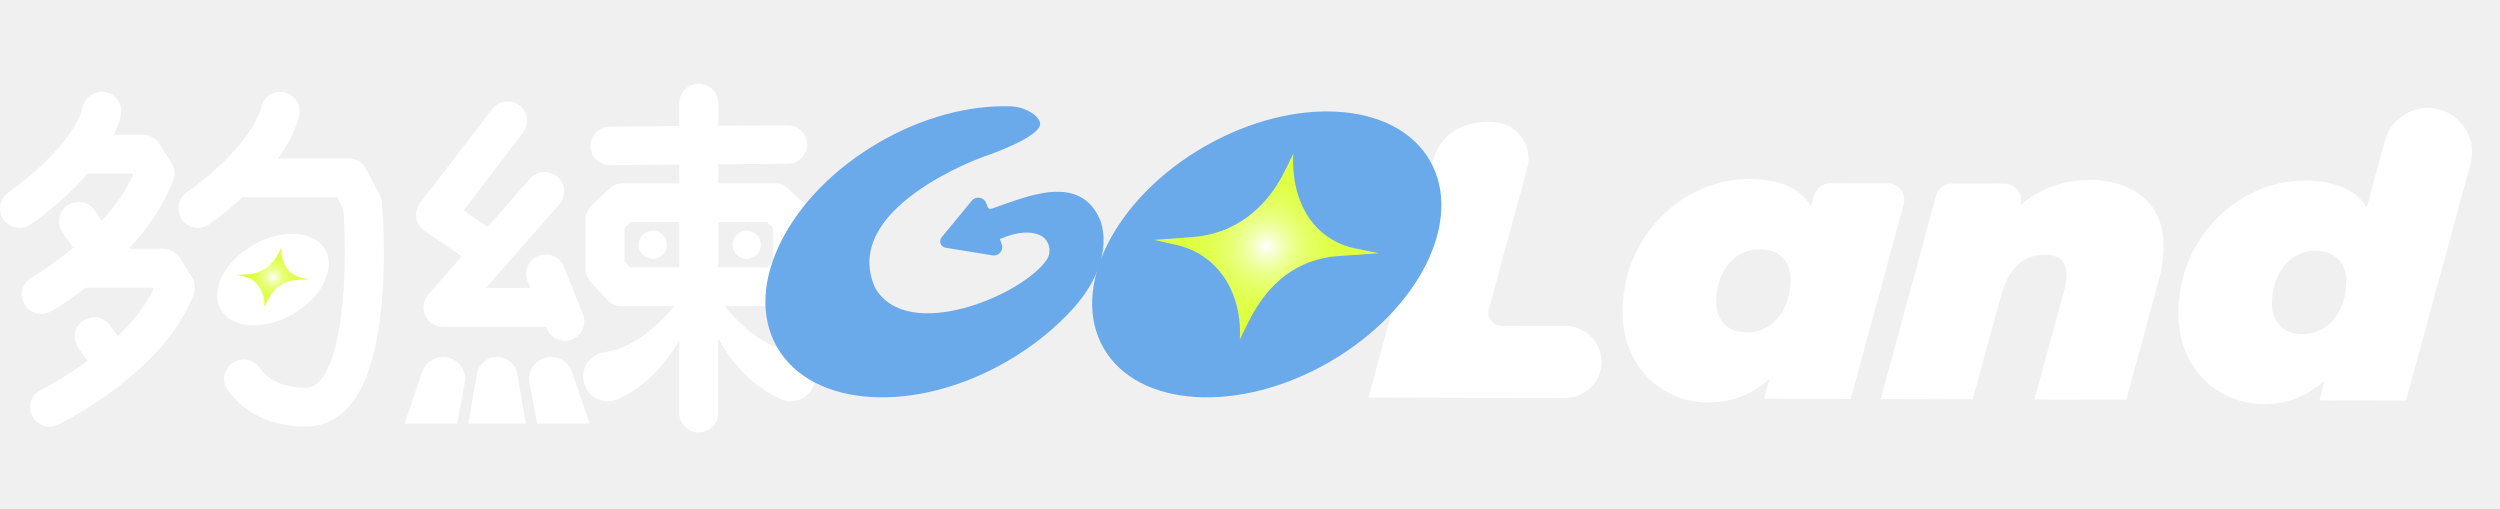
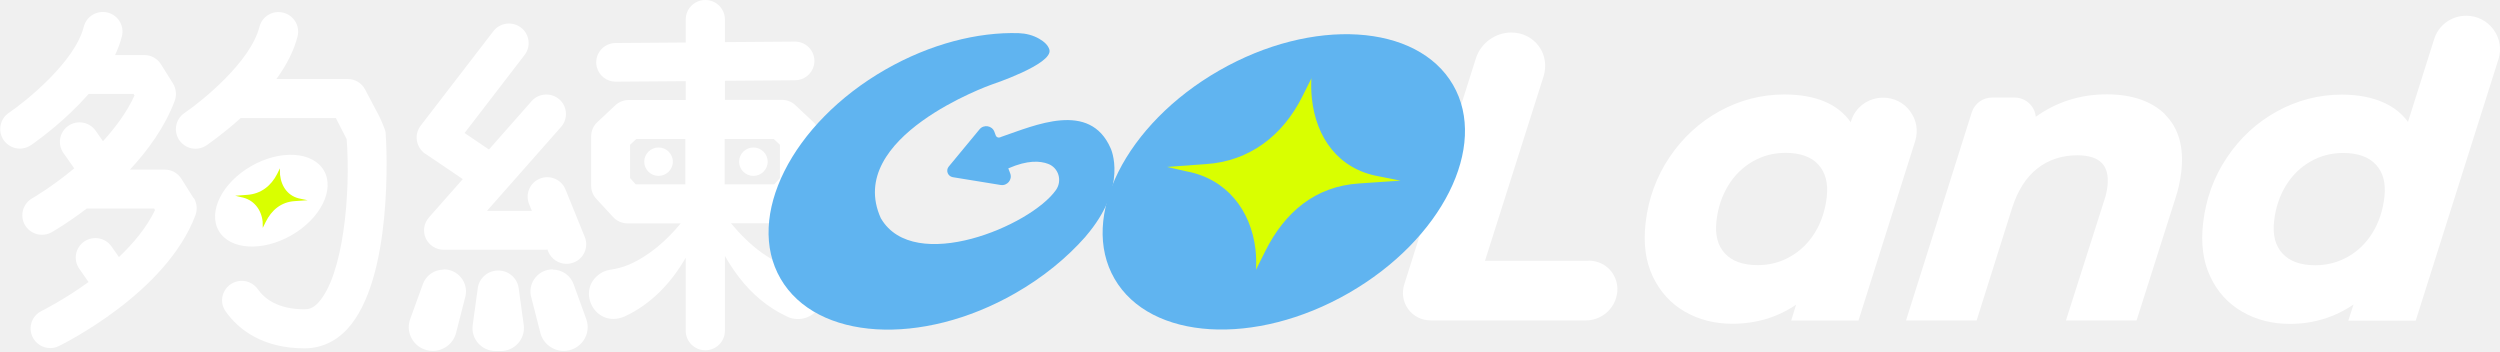
- <svg xmlns="http://www.w3.org/2000/svg" width="285" height="58" viewBox="0 0 285 58" fill="none">
-   <path d="M33.395 35.802C36.679 33.91 38.323 30.616 37.067 28.445C35.81 26.274 32.129 26.048 28.844 27.94C25.559 29.832 23.915 33.125 25.172 35.296C26.428 37.467 30.11 37.694 33.395 35.802Z" fill="#FFFFFF" />
-   <path d="M32.088 28.197C32.073 28.449 32.079 28.699 32.103 28.939C32.247 30.304 33.031 31.419 34.444 31.675L35.213 31.831L33.757 31.93C32.217 32.029 31.142 32.94 30.457 34.32L30.132 34.975C30.147 34.732 30.138 34.488 30.111 34.257C29.951 32.883 29.098 31.756 27.673 31.5L27.001 31.344L28.36 31.245C29.9 31.146 31.075 30.235 31.756 28.855L32.082 28.2L32.088 28.197Z" fill="url(#paint0_radial_32_856)" />
-   <path d="M43.528 23.058C43.504 22.766 43.419 22.48 43.284 22.219L41.726 19.246C41.343 18.515 40.584 18.055 39.758 18.055H31.706C32.902 16.396 33.701 14.782 34.095 13.218C34.394 12.031 33.67 10.829 32.48 10.531C31.29 10.233 30.084 10.955 29.786 12.142C28.791 16.098 23.328 20.547 21.306 21.927C20.293 22.616 20.034 23.995 20.724 25.006C21.155 25.634 21.851 25.974 22.562 25.974C22.993 25.974 23.43 25.847 23.813 25.589C23.894 25.535 25.636 24.341 27.67 22.486H38.42L39.143 23.869C39.607 29.993 39.276 40.352 36.416 43.454C35.807 44.116 35.268 44.2 34.867 44.2C31.817 44.2 30.325 42.964 29.614 41.951C29.099 41.218 28.213 40.839 27.333 41.016C25.784 41.332 25.04 43.127 25.944 44.422C27.417 46.539 30.202 48.631 34.867 48.631C36.708 48.631 38.375 47.876 39.688 46.448C44.887 40.803 43.688 24.852 43.534 23.052L43.528 23.058Z" fill="#FFFFFF" />
-   <path d="M21.882 31.598L20.514 29.406C20.107 28.757 19.396 28.363 18.627 28.363H14.683C16.735 26.157 18.639 23.511 19.748 20.538C19.989 19.895 19.917 19.176 19.553 18.593L18.184 16.402C17.778 15.752 17.066 15.358 16.298 15.358H12.986C13.323 14.637 13.583 13.928 13.758 13.227C14.056 12.04 13.332 10.837 12.142 10.54C10.952 10.242 9.746 10.963 9.448 12.151C8.454 16.107 2.99 20.556 0.968 21.936C-0.045 22.624 -0.304 24.004 0.386 25.014C0.817 25.643 1.513 25.982 2.225 25.982C2.655 25.982 3.092 25.856 3.475 25.598C3.563 25.537 5.642 24.116 7.914 21.954C8.68 21.227 9.37 20.505 9.994 19.793H15.065L15.177 19.973C14.3 21.873 13.013 23.622 11.609 25.156L10.771 23.959C10.069 22.955 8.683 22.712 7.679 23.412C6.673 24.113 6.425 25.492 7.131 26.496L8.354 28.243C5.832 30.347 3.671 31.607 3.605 31.646C2.541 32.253 2.173 33.606 2.782 34.67C3.192 35.386 3.942 35.785 4.711 35.785C5.084 35.785 5.464 35.692 5.811 35.494C5.979 35.398 7.628 34.445 9.771 32.8H17.392L17.5 32.972C16.554 34.947 15.059 36.75 13.417 38.313L12.573 37.108C11.871 36.104 10.485 35.861 9.481 36.561C8.475 37.261 8.228 38.641 8.933 39.645L9.984 41.151C7.182 43.187 4.756 44.395 4.678 44.431C3.575 44.969 3.12 46.295 3.656 47.395C4.042 48.183 4.831 48.64 5.654 48.64C5.982 48.64 6.314 48.568 6.627 48.414C7.122 48.174 18.769 42.414 22.075 33.552C22.316 32.908 22.244 32.19 21.879 31.607L21.882 31.598Z" fill="#FFFFFF" />
-   <path d="M48.403 26.324L52.652 29.221L48.825 33.58C48.249 34.235 48.114 35.164 48.472 35.955C48.831 36.745 49.624 37.257 50.495 37.257H61.894C62.009 37.257 62.12 37.245 62.232 37.23L62.325 37.458C62.675 38.324 63.507 38.847 64.386 38.847C64.661 38.847 64.941 38.796 65.215 38.687C66.354 38.23 66.906 36.941 66.448 35.805L64.269 30.394C63.811 29.258 62.518 28.707 61.379 29.164C60.24 29.621 59.688 30.911 60.147 32.047L60.46 32.826H55.394L63.766 23.291C64.573 22.371 64.48 20.97 63.558 20.164C62.636 19.359 61.231 19.452 60.424 20.372L55.599 25.867L52.842 23.988L59.634 15.12C60.379 14.149 60.192 12.757 59.218 12.015C58.242 11.272 56.85 11.459 56.105 12.43L47.891 23.152C47.52 23.636 47.367 24.249 47.463 24.848C47.559 25.449 47.9 25.981 48.403 26.327V26.324Z" fill="#FFFFFF" />
-   <path d="M50.507 40.696C49.428 40.696 48.469 41.381 48.126 42.4L46.131 48.295H52.104L52.977 43.669C53.27 42.124 52.083 40.696 50.507 40.696Z" fill="#FFFFFF" />
-   <path d="M62.832 40.696C61.256 40.696 60.068 42.124 60.361 43.669L61.235 48.295H67.207L65.212 42.4C64.869 41.381 63.907 40.696 62.832 40.696Z" fill="#FFFFFF" />
-   <path d="M56.669 40.696C55.53 40.696 54.557 41.513 54.364 42.635L53.388 48.298H59.951L58.974 42.635C58.782 41.516 57.808 40.696 56.669 40.696Z" fill="#FFFFFF" />
-   <path d="M90.553 40.158C87.353 39.711 84.626 37.36 82.591 34.898H88.471C89.095 34.898 89.692 34.636 90.113 34.173L92 32.105C92.374 31.696 92.579 31.164 92.579 30.614V25.026C92.579 24.415 92.325 23.829 91.879 23.411L89.839 21.496C89.426 21.108 88.884 20.895 88.317 20.895H81.88V18.728L89.806 18.665C90.813 18.665 91.692 17.982 91.937 17.008C92.286 15.622 91.237 14.279 89.806 14.279L81.88 14.342V11.762C81.88 10.539 80.886 9.547 79.659 9.547C78.433 9.547 77.438 10.539 77.438 11.762V14.375L69.513 14.438C68.081 14.438 67.029 15.782 67.382 17.168C67.629 18.142 68.506 18.824 69.513 18.824L77.438 18.761V20.895H71.001C70.435 20.895 69.892 21.111 69.48 21.496L67.439 23.411C66.993 23.829 66.74 24.415 66.74 25.026V30.614C66.74 31.167 66.948 31.699 67.319 32.105L69.205 34.173C69.627 34.633 70.224 34.898 70.848 34.898H76.851C75.281 36.819 73.298 38.58 71.043 39.566C70.308 39.885 69.573 40.056 68.886 40.158C68.615 40.201 68.331 40.282 68.072 40.408C64.772 42.164 67.099 46.952 70.522 45.464C73.56 44.051 75.814 41.611 77.435 38.791V47.085C77.435 48.308 78.43 49.3 79.656 49.3C80.883 49.3 81.877 48.308 81.877 47.085V38.58C82.359 39.431 82.899 40.252 83.511 41.051C84.912 42.864 86.669 44.409 88.83 45.425C89.107 45.567 89.402 45.666 89.725 45.714C91.262 45.939 92.693 44.878 92.922 43.345C93.148 41.812 92.084 40.384 90.547 40.158H90.553ZM87.44 25.326L88.139 25.982V29.757L87.492 30.467H81.886V25.326H87.44ZM71.188 29.757V25.982L71.887 25.326H77.441V30.467H71.836L71.188 29.757Z" fill="#FFFFFF" />
-   <path d="M74.413 26.294C73.521 26.294 72.8 27.015 72.8 27.902C72.8 28.789 73.524 29.51 74.413 29.51C75.302 29.51 76.025 28.789 76.025 27.902C76.025 27.015 75.302 26.294 74.413 26.294Z" fill="#FFFFFF" />
-   <path d="M85.129 29.51C86.02 29.51 86.741 28.789 86.741 27.902C86.741 27.015 86.017 26.294 85.129 26.294C84.24 26.294 83.516 27.015 83.516 27.902C83.516 28.789 84.24 29.51 85.129 29.51Z" fill="#FFFFFF" />
-   <path d="M178.462 37.16L171.193 37.139C170.192 37.139 169.466 36.186 169.728 35.224L174.104 19.162C174.827 16.508 172.829 13.896 170.072 13.887V13.88C169.3 13.88 164.813 13.694 163.454 18.059L156.029 45.241C156.016 45.283 156.05 45.322 156.092 45.322L178.263 45.388C180.131 45.394 181.87 44.234 182.403 42.445C183.187 39.803 181.207 37.166 178.462 37.157V37.16Z" fill="#FFFFFF" />
-   <path d="M215.199 20.9L208.633 20.882C207.783 20.882 207.036 21.444 206.807 22.262L206.463 23.486C205.176 21.444 202.835 20.416 199.438 20.407C197.027 20.401 194.746 21.009 192.595 22.232C190.443 23.456 188.683 25.142 187.321 27.297C185.956 29.453 185.184 31.849 185.009 34.485C184.853 36.824 185.22 38.856 186.109 40.582C186.998 42.307 188.216 43.624 189.762 44.526C191.308 45.431 192.947 45.884 194.677 45.887C197.335 45.896 199.679 45.004 201.717 43.209L201.102 45.455L210.974 45.485L217.023 23.281C217.348 22.082 216.447 20.903 215.202 20.9H215.199ZM204.112 32.291C203.998 33.998 203.483 35.363 202.563 36.379C201.644 37.395 200.508 37.903 199.149 37.897C197.974 37.894 197.079 37.539 196.461 36.833C195.843 36.126 195.575 35.188 195.653 34.019C195.768 32.312 196.283 30.95 197.202 29.931C198.121 28.915 199.258 28.407 200.62 28.413C201.795 28.416 202.69 28.77 203.308 29.477C203.926 30.183 204.194 31.121 204.115 32.291H204.112Z" fill="#FFFFFF" />
-   <path d="M238.089 20.518C236.73 20.515 235.377 20.749 234.033 21.224C232.689 21.699 231.442 22.43 230.293 23.416L230.321 23.32C230.649 22.12 229.745 20.939 228.5 20.936L222.549 20.918C221.693 20.918 220.942 21.486 220.716 22.309L214.403 45.49L224.878 45.52L228.124 33.703C228.979 30.588 230.646 29.034 233.117 29.04C234.877 29.046 235.7 29.933 235.582 31.701C235.564 31.971 235.468 32.464 235.299 33.183L231.924 45.538L242.399 45.568L246.088 31.998C246.374 30.949 246.552 29.915 246.618 28.896C246.799 26.199 246.109 24.128 244.554 22.685C242.996 21.242 240.844 20.515 238.092 20.509L238.089 20.518Z" fill="#FFFFFF" />
-   <path d="M276.774 12.311C274.486 12.305 272.476 13.832 271.88 16.036L269.818 23.623C268.498 21.612 266.157 20.599 262.791 20.59C260.38 20.584 258.099 21.191 255.947 22.415C253.795 23.638 252.035 25.325 250.673 27.48C249.308 29.636 248.54 32.032 248.362 34.668C248.205 37.007 248.573 39.039 249.462 40.764C250.351 42.49 251.568 43.807 253.114 44.708C254.66 45.613 256.3 46.067 258.029 46.07C260.654 46.079 262.987 45.186 265.024 43.392L264.409 45.637L274.282 45.667L281.641 18.675C282.515 15.474 280.104 12.317 276.777 12.308L276.774 12.311ZM267.468 32.473C267.353 34.181 266.838 35.546 265.919 36.562C265 37.578 263.864 38.086 262.504 38.08C261.329 38.077 260.434 37.722 259.816 37.016C259.199 36.309 258.93 35.371 259.009 34.202C259.123 32.494 259.639 31.133 260.558 30.114C261.477 29.098 262.613 28.589 263.975 28.595C265.15 28.598 266.045 28.953 266.663 29.66C267.281 30.366 267.549 31.304 267.471 32.473H267.468Z" fill="#FFFFFF" />
-   <path d="M151.522 41.287C161.787 35.375 166.925 25.081 162.998 18.295C159.07 11.509 147.565 10.801 137.299 16.713C127.034 22.625 121.896 32.919 125.824 39.705C129.751 46.491 141.257 47.199 151.522 41.287Z" fill="#6AA9EA" />
-   <path d="M147.437 17.52C147.391 18.309 147.409 19.083 147.489 19.835C147.938 24.1 150.386 27.587 154.809 28.383L157.214 28.87L152.667 29.181C147.857 29.49 144.491 32.339 142.355 36.65L141.341 38.694C141.385 37.929 141.363 37.177 141.279 36.446C140.785 32.151 138.114 28.629 133.666 27.831L131.567 27.344L135.811 27.032C140.621 26.724 144.293 23.875 146.429 19.564L147.443 17.52H147.437Z" fill="url(#paint1_radial_32_856)" />
-   <path d="M125.389 25.01C123.067 19.672 116.934 22.463 113.234 23.727C113.172 23.748 113.114 23.77 113.058 23.792C112.872 23.863 112.662 23.776 112.591 23.588L112.427 23.153C112.165 22.463 111.253 22.311 110.783 22.882L107.348 27.051C106.99 27.486 107.24 28.146 107.797 28.238L113.138 29.111C113.871 29.231 114.458 28.516 114.196 27.822L113.979 27.255C113.979 27.255 114.007 27.242 114.022 27.236C116.112 26.326 117.516 26.41 118.409 26.746C119.584 27.187 120.01 28.639 119.29 29.666C116.455 33.706 103.497 39.127 99.797 32.87C99.787 32.854 99.778 32.839 99.772 32.824C95.664 23.718 112.066 17.887 112.066 17.887C112.066 17.887 119.009 15.58 118.554 13.964C118.415 13.468 117.97 13.067 117.42 12.749C116.727 12.348 115.939 12.142 115.138 12.12C110.551 11.981 105.274 13.317 100.285 16.191C89.834 22.21 84.6 32.691 88.6 39.601C92.597 46.515 104.313 47.233 114.767 41.214C117.856 39.435 120.486 37.267 122.56 34.917C122.57 34.905 122.582 34.893 122.591 34.88C127.423 29.25 125.383 25.01 125.383 25.01H125.389Z" fill="#6AA9EA" />
+ <svg xmlns="http://www.w3.org/2000/svg" width="584" height="82" viewBox="0 0 584 82" fill="none">
+   <g clip-path="url(#clip0_630_5347)">
+     <path d="M371.04 60.917H346.896L360.563 17.883C361.346 15.401 360.955 12.799 359.449 10.766C357.974 8.762 355.626 7.596 353.037 7.596C349.304 7.596 345.872 10.078 344.758 13.667L328.05 66.389C327.388 68.423 327.749 70.576 328.984 72.251C330.218 73.896 332.114 74.853 334.252 74.853H370.438C373.629 74.853 376.519 72.759 377.482 69.709C378.175 67.586 377.813 65.373 376.549 63.608C375.285 61.874 373.298 60.887 371.07 60.887L371.04 60.917Z" fill="#FFFFFF" />
+     <path d="M446.211 25.988C444.706 23.954 442.418 22.818 439.889 22.818C436.427 22.818 433.386 25.031 432.393 28.32L432.333 28.559C429.322 24.253 424.114 22.07 416.799 22.07C411.5 22.07 406.413 23.386 401.716 25.958C397.02 28.529 393.076 32.148 390.006 36.724C386.935 41.269 385.038 46.473 384.406 52.125C383.864 56.88 384.406 61.066 386.092 64.595C387.778 68.124 390.277 70.905 393.558 72.789C396.809 74.673 400.542 75.63 404.667 75.63C410.206 75.63 415.203 74.135 419.568 71.174L418.424 74.883H434.139L447.385 32.956C448.138 30.563 447.716 28.021 446.211 26.017V25.988ZM410.597 61.934C407.165 61.934 404.576 61.007 402.92 59.182C401.235 57.328 400.602 54.876 400.964 51.616C401.325 48.476 402.258 45.695 403.733 43.303C405.208 40.91 407.135 39.026 409.453 37.71C411.771 36.365 414.33 35.707 417.1 35.707C420.532 35.707 423.121 36.634 424.776 38.458C426.432 40.282 427.095 42.824 426.733 46.024C426.372 49.134 425.439 51.945 423.964 54.338C422.489 56.73 420.562 58.614 418.244 59.93C415.926 61.276 413.367 61.934 410.597 61.934Z" fill="#FFFFFF" />
+     <path d="M505.788 26.735C502.627 23.625 498.021 22.04 492.151 22.04C485.979 22.04 480.41 23.805 475.563 27.273C475.473 26.406 475.172 25.569 474.63 24.821C473.667 23.535 472.222 22.788 470.596 22.788H465.358C463.16 22.788 461.263 24.193 460.601 26.257L445.248 74.853H461.745L469.994 48.686C471.318 44.529 473.305 41.389 475.924 39.355C478.513 37.322 481.674 36.275 485.257 36.275C487.936 36.275 489.863 36.903 491.007 38.099C492.151 39.295 492.572 41.12 492.301 43.482C492.181 44.678 491.91 45.785 491.549 46.802L482.608 74.853H499.105L508.167 46.353C508.859 44.29 509.31 42.196 509.551 40.103C510.214 34.361 508.919 29.875 505.728 26.735H505.788Z" fill="#FFFFFF" />
+     <path d="M582.465 6.878C580.96 4.845 578.642 3.678 576.113 3.678C572.651 3.678 569.64 5.861 568.617 9.151L562.505 28.47C561.121 26.586 559.284 25.09 556.996 24.044C554.227 22.758 550.885 22.1 547.032 22.1C541.733 22.1 536.646 23.416 531.949 25.988C527.253 28.559 523.309 32.178 520.239 36.754C517.168 41.299 515.271 46.503 514.639 52.155C514.097 56.91 514.639 61.096 516.325 64.625C517.981 68.184 520.509 70.935 523.791 72.819C527.042 74.703 530.775 75.66 534.899 75.66C540.378 75.66 545.346 74.135 549.771 71.144L548.567 74.912H564.312L583.639 13.846C584.391 11.454 583.97 8.912 582.465 6.878ZM548.507 59.96C546.189 61.276 543.63 61.964 540.86 61.964C537.428 61.964 534.839 61.036 533.184 59.212C531.498 57.358 530.865 54.906 531.227 51.646C531.588 48.506 532.521 45.725 533.996 43.333C535.471 40.94 537.398 39.056 539.716 37.74C542.034 36.395 544.593 35.737 547.363 35.737C550.795 35.737 553.384 36.664 555.039 38.488C556.725 40.342 557.358 42.794 556.996 46.054C556.635 49.164 555.702 51.975 554.227 54.368C552.752 56.76 550.825 58.644 548.507 59.96Z" fill="#FFFFFF" />
+     <path d="M68.081 54.959C74.863 51.069 78.258 44.298 75.665 39.836C73.071 35.373 65.47 34.908 58.689 38.798C51.907 42.687 48.512 49.458 51.105 53.921C53.699 58.384 61.299 58.848 68.081 54.959Z" fill="#FFFFFF" />
+     <path d="M65.387 39.295C65.387 39.804 65.387 40.312 65.417 40.821C65.718 43.632 67.344 45.934 70.264 46.443L71.86 46.772L68.849 46.981C65.658 47.19 63.43 49.074 62.046 51.886L61.383 53.231C61.383 52.723 61.383 52.244 61.353 51.736C61.022 48.895 59.246 46.592 56.326 46.054L54.941 45.725L57.741 45.516C60.932 45.306 63.34 43.422 64.755 40.611L65.417 39.266L65.387 39.295Z" fill="#D9FF00" />
+     <path d="M90.043 30.802C89.983 30.204 88.809 27.543 88.508 27.004L85.287 20.904C84.504 19.409 82.938 18.451 81.222 18.451H64.575C67.043 15.042 68.699 11.723 69.512 8.493C70.114 6.041 68.639 3.589 66.17 2.961C63.702 2.333 61.233 3.828 60.601 6.28C58.554 14.414 47.264 23.565 43.08 26.406C41.003 27.812 40.461 30.653 41.876 32.746C42.779 34.032 44.194 34.75 45.669 34.75C46.572 34.75 47.445 34.481 48.258 33.942C48.408 33.823 52.021 31.37 56.236 27.573H78.453L80.982 32.507C81.945 45.097 80.229 64.326 74.329 70.726C73.064 72.101 71.95 72.251 71.137 72.251C64.846 72.251 61.745 69.709 60.27 67.616C59.216 66.09 57.38 65.313 55.543 65.702C52.352 66.36 50.817 70.038 52.683 72.7C55.724 77.066 61.474 81.372 71.137 81.372C74.931 81.372 78.393 79.817 81.102 76.886C91.849 65.283 90.374 34.541 90.073 30.832L90.043 30.802Z" fill="#FFFFFF" />
+     <path d="M45.217 46.293L42.387 41.778C41.544 40.432 40.069 39.624 38.504 39.624H30.346C34.59 35.079 38.534 29.636 40.822 23.535C41.304 22.22 41.153 20.724 40.431 19.528L37.601 15.012C36.758 13.667 35.283 12.859 33.717 12.859H26.884C27.576 11.364 28.118 9.899 28.479 8.463C29.081 6.011 27.606 3.559 25.137 2.931C22.669 2.333 20.2 3.798 19.568 6.25C17.521 14.384 6.232 23.535 2.047 26.376C-0.03 27.782 -0.572 30.623 0.843 32.716C1.746 34.002 3.161 34.72 4.636 34.72C5.539 34.72 6.412 34.451 7.225 33.913C7.406 33.793 11.711 30.862 16.407 26.406C17.973 24.911 19.418 23.416 20.712 21.95H31.188L31.429 22.309C29.623 26.227 26.944 29.816 24.054 32.985L22.338 30.533C20.893 28.47 18.033 27.961 15.956 29.397C13.878 30.832 13.367 33.673 14.812 35.737L17.34 39.325C12.132 43.662 7.677 46.233 7.526 46.323C5.329 47.579 4.576 50.36 5.81 52.543C6.653 54.009 8.219 54.846 9.784 54.846C10.567 54.846 11.35 54.667 12.072 54.248C12.433 54.039 15.835 52.095 20.26 48.715H36.005L36.216 49.074C34.259 53.142 31.158 56.85 27.787 60.05L26.041 57.568C24.596 55.504 21.736 54.996 19.658 56.431C17.581 57.867 17.069 60.708 18.514 62.771L20.682 65.881C14.902 70.068 9.874 72.55 9.724 72.64C7.436 73.746 6.503 76.468 7.616 78.74C8.399 80.355 10.055 81.312 11.741 81.312C12.403 81.312 13.095 81.163 13.758 80.834C14.781 80.325 38.835 68.483 45.669 50.241C46.15 48.925 46 47.43 45.277 46.233L45.217 46.293Z" fill="#FFFFFF" />
+     <path d="M99.315 35.886L108.106 41.837L100.188 50.809C99.014 52.155 98.713 54.069 99.466 55.683C100.218 57.298 101.844 58.345 103.65 58.345H127.192C127.433 58.345 127.674 58.345 127.885 58.285L128.065 58.764C128.788 60.528 130.504 61.635 132.34 61.635C132.912 61.635 133.484 61.515 134.056 61.306C136.404 60.379 137.548 57.717 136.615 55.384L132.099 44.26C131.166 41.927 128.487 40.791 126.138 41.718C123.79 42.645 122.646 45.306 123.58 47.639L124.242 49.254H113.765L131.076 29.636C132.731 27.752 132.551 24.851 130.654 23.206C128.758 21.562 125.837 21.741 124.182 23.625L114.217 34.929L108.527 31.072L122.556 12.829C124.091 10.826 123.7 7.955 121.683 6.43C119.666 4.904 116.776 5.293 115.241 7.297L98.262 29.367C97.509 30.354 97.178 31.61 97.389 32.866C97.599 34.092 98.292 35.198 99.315 35.916V35.886Z" fill="#FFFFFF" />
+     <path d="M103.65 62.98C101.422 62.98 99.436 64.386 98.743 66.479L95.823 74.524C94.498 78.142 97.208 81.97 101.091 81.97C103.65 81.97 105.908 80.236 106.54 77.754L108.768 69.051C109.37 65.881 106.932 62.92 103.65 62.92V62.98Z" fill="#FFFFFF" />
+     <path d="M129.119 62.98C131.346 62.98 133.333 64.386 134.026 66.479L136.946 74.524C138.27 78.142 135.561 81.97 131.678 81.97C129.119 81.97 126.861 80.236 126.229 77.754L124.001 69.051C123.399 65.881 125.837 62.92 129.119 62.92V62.98Z" fill="#FFFFFF" />
+     <path d="M116.986 82C120.268 82 122.767 79.129 122.345 75.929L121.141 67.167C120.75 64.864 118.733 63.19 116.384 63.19C114.036 63.19 112.019 64.864 111.628 67.167L110.424 75.929C109.972 79.159 112.501 82 115.782 82H116.986Z" fill="#FFFFFF" />
+     <path d="M187.191 62.98C180.568 62.053 174.938 57.209 170.753 52.155H182.916C184.21 52.155 185.445 51.616 186.318 50.659L190.231 46.413C191.014 45.575 191.435 44.469 191.435 43.333V31.819C191.435 30.563 190.924 29.367 189.99 28.5L185.776 24.552C184.933 23.745 183.789 23.326 182.645 23.326H169.339V18.87L185.715 18.75C187.793 18.75 189.599 17.345 190.111 15.341C190.833 12.5 188.666 9.719 185.715 9.719L169.339 9.839V4.546C169.339 2.034 167.291 0 164.763 0C162.234 0 160.187 2.034 160.187 4.546V9.929L143.81 10.048C140.86 10.048 138.692 12.829 139.415 15.67C139.926 17.674 141.733 19.079 143.81 19.079L160.187 18.96V23.356H146.88C145.706 23.356 144.593 23.805 143.75 24.582L139.535 28.529C138.602 29.397 138.09 30.593 138.09 31.849V43.362C138.09 44.499 138.511 45.605 139.294 46.443L143.208 50.689C144.081 51.646 145.315 52.184 146.61 52.184H159.013C155.761 56.132 151.667 59.751 147.001 61.784C145.496 62.442 143.96 62.801 142.545 63.01C141.973 63.1 141.401 63.279 140.86 63.519C134.056 67.137 138.843 76.976 145.917 73.926C152.179 71.025 156.845 66.001 160.187 60.199V77.275C160.187 79.787 162.234 81.821 164.763 81.821C167.291 81.821 169.339 79.787 169.339 77.275V59.78C170.332 61.545 171.446 63.219 172.71 64.864C175.6 68.603 179.243 71.772 183.698 73.866C184.27 74.165 184.873 74.374 185.535 74.464C188.726 74.942 191.676 72.759 192.128 69.589C192.609 66.419 190.412 63.489 187.221 63.04L187.191 62.98ZM180.748 32.477L182.193 33.823V41.598L180.869 43.063H169.278V32.477H180.748ZM147.182 41.598V33.823L148.627 32.477H160.096V43.063H148.506L147.182 41.598Z" fill="#FFFFFF" />
+     <path d="M153.835 34.451C151.998 34.451 150.493 35.946 150.493 37.77C150.493 39.594 151.998 41.09 153.835 41.09C155.671 41.09 157.176 39.594 157.176 37.77C157.176 35.946 155.671 34.451 153.835 34.451Z" fill="#FFFFFF" />
+     <path d="M175.992 41.09C177.828 41.09 179.333 39.594 179.333 37.77C179.333 35.946 177.828 34.451 175.992 34.451C174.155 34.451 172.65 35.946 172.65 37.77C172.65 39.594 174.155 41.09 175.992 41.09Z" fill="#FFFFFF" />
+     <path d="M315.01 68.486C336.839 55.967 347.768 34.176 339.422 19.816C331.076 5.455 306.614 3.962 284.785 16.482C262.957 29.001 252.027 50.791 260.374 65.152C268.72 79.513 293.182 81.005 315.01 68.486Z" fill="#60B4F0" />
+     <path d="M306.345 18.182C306.255 19.857 306.285 21.502 306.465 23.087C307.429 32.118 312.637 39.505 322.029 41.179L327.147 42.196L317.484 42.854C307.248 43.512 300.113 49.553 295.567 58.674L293.4 63.01C293.49 61.395 293.46 59.81 293.279 58.255C292.226 49.164 286.536 41.718 277.083 40.013L272.628 38.996L281.659 38.338C291.895 37.681 299.692 31.64 304.238 22.519L306.405 18.182H306.345Z" fill="#D9FF00" />
+     <path d="M259.442 34.63C254.565 23.476 241.71 29.307 233.973 31.939C233.853 31.969 233.732 32.028 233.612 32.088C233.221 32.238 232.769 32.058 232.618 31.67L232.287 30.772C231.745 29.337 229.819 29.008 228.825 30.204L221.63 38.907C220.878 39.804 221.389 41.179 222.564 41.389L233.762 43.213C235.298 43.452 236.532 41.957 235.99 40.522L235.539 39.325C235.539 39.325 235.599 39.325 235.629 39.295C240.024 37.382 242.944 37.561 244.841 38.279C247.31 39.206 248.183 42.226 246.677 44.379C240.747 52.812 213.562 64.117 205.825 51.078C205.825 51.048 205.795 51.018 205.765 50.988C197.155 31.969 231.535 19.797 231.535 19.797C231.535 19.797 246.075 14.982 245.142 11.603C244.841 10.556 243.908 9.719 242.764 9.061C241.319 8.224 239.663 7.805 237.977 7.745C228.374 7.446 217.295 10.258 206.849 16.238C184.933 28.799 173.975 50.689 182.344 65.104C190.713 79.548 215.278 81.043 237.194 68.483C243.667 64.775 249.176 60.259 253.541 55.325C253.541 55.325 253.571 55.265 253.601 55.235C263.717 43.482 259.442 34.63 259.442 34.63Z" fill="#60B4F0" />
+   </g>
  <defs>
-     <radialGradient id="paint0_radial_32_856" cx="0" cy="0" r="1" gradientUnits="userSpaceOnUse" gradientTransform="translate(31.1143 31.5846) scale(3.44738 3.4389)">
-       <stop stop-color="white" />
-       <stop offset="0.08" stop-color="#F8FFD8" />
-       <stop offset="0.18" stop-color="#F1FFAF" />
-       <stop offset="0.28" stop-color="#EBFF8C" />
-       <stop offset="0.39" stop-color="#E7FF70" />
-       <stop offset="0.51" stop-color="#E3FF5A" />
-       <stop offset="0.64" stop-color="#E0FF4A" />
-       <stop offset="0.79" stop-color="#DFFF41" />
-       <stop offset="1" stop-color="#DFFF3F" />
-     </radialGradient>
-     <radialGradient id="paint1_radial_32_856" cx="0" cy="0" r="1" gradientUnits="userSpaceOnUse" gradientTransform="translate(144.389 28.1083) scale(10.7694 10.7429)">
-       <stop stop-color="white" />
-       <stop offset="0.08" stop-color="#F8FFD8" />
-       <stop offset="0.18" stop-color="#F1FFAF" />
-       <stop offset="0.28" stop-color="#EBFF8C" />
-       <stop offset="0.39" stop-color="#E7FF70" />
-       <stop offset="0.51" stop-color="#E3FF5A" />
-       <stop offset="0.64" stop-color="#E0FF4A" />
-       <stop offset="0.79" stop-color="#DFFF41" />
-       <stop offset="1" stop-color="#DFFF3F" />
-     </radialGradient>
+     <clipPath id="clip0_630_5347">
+       <rect width="584" height="82" fill="white" />
+     </clipPath>
  </defs>
</svg>
